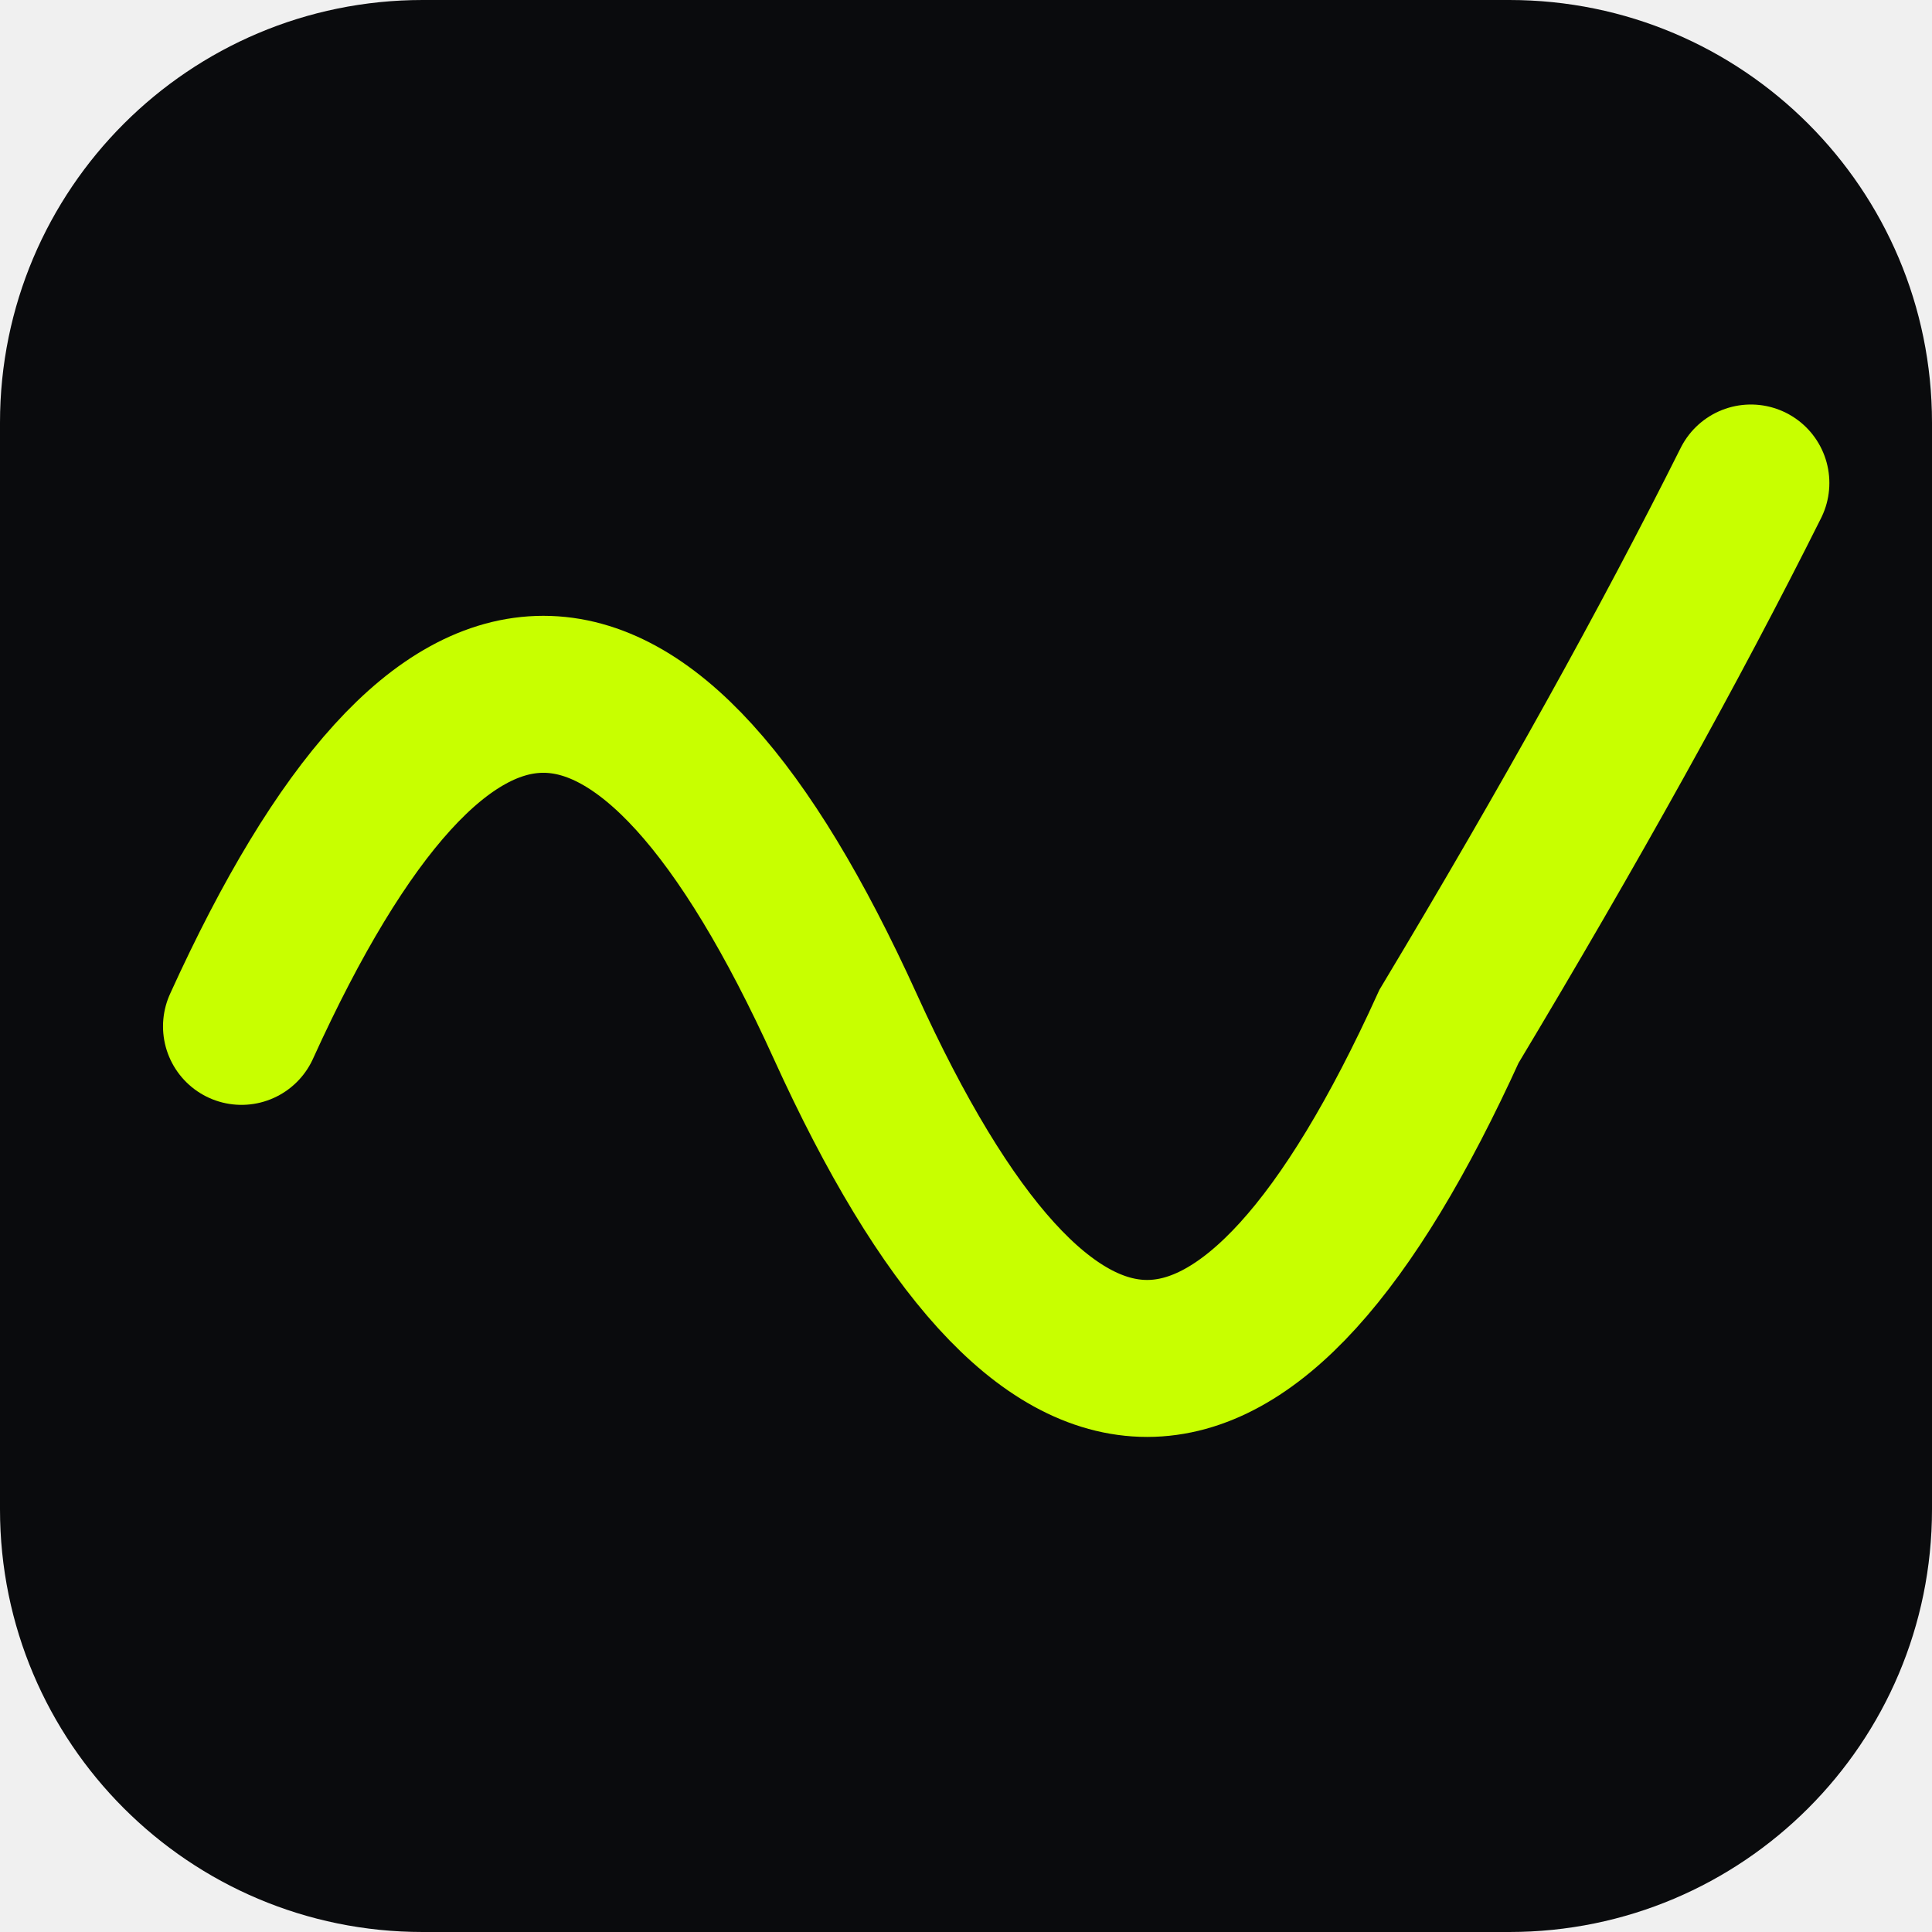
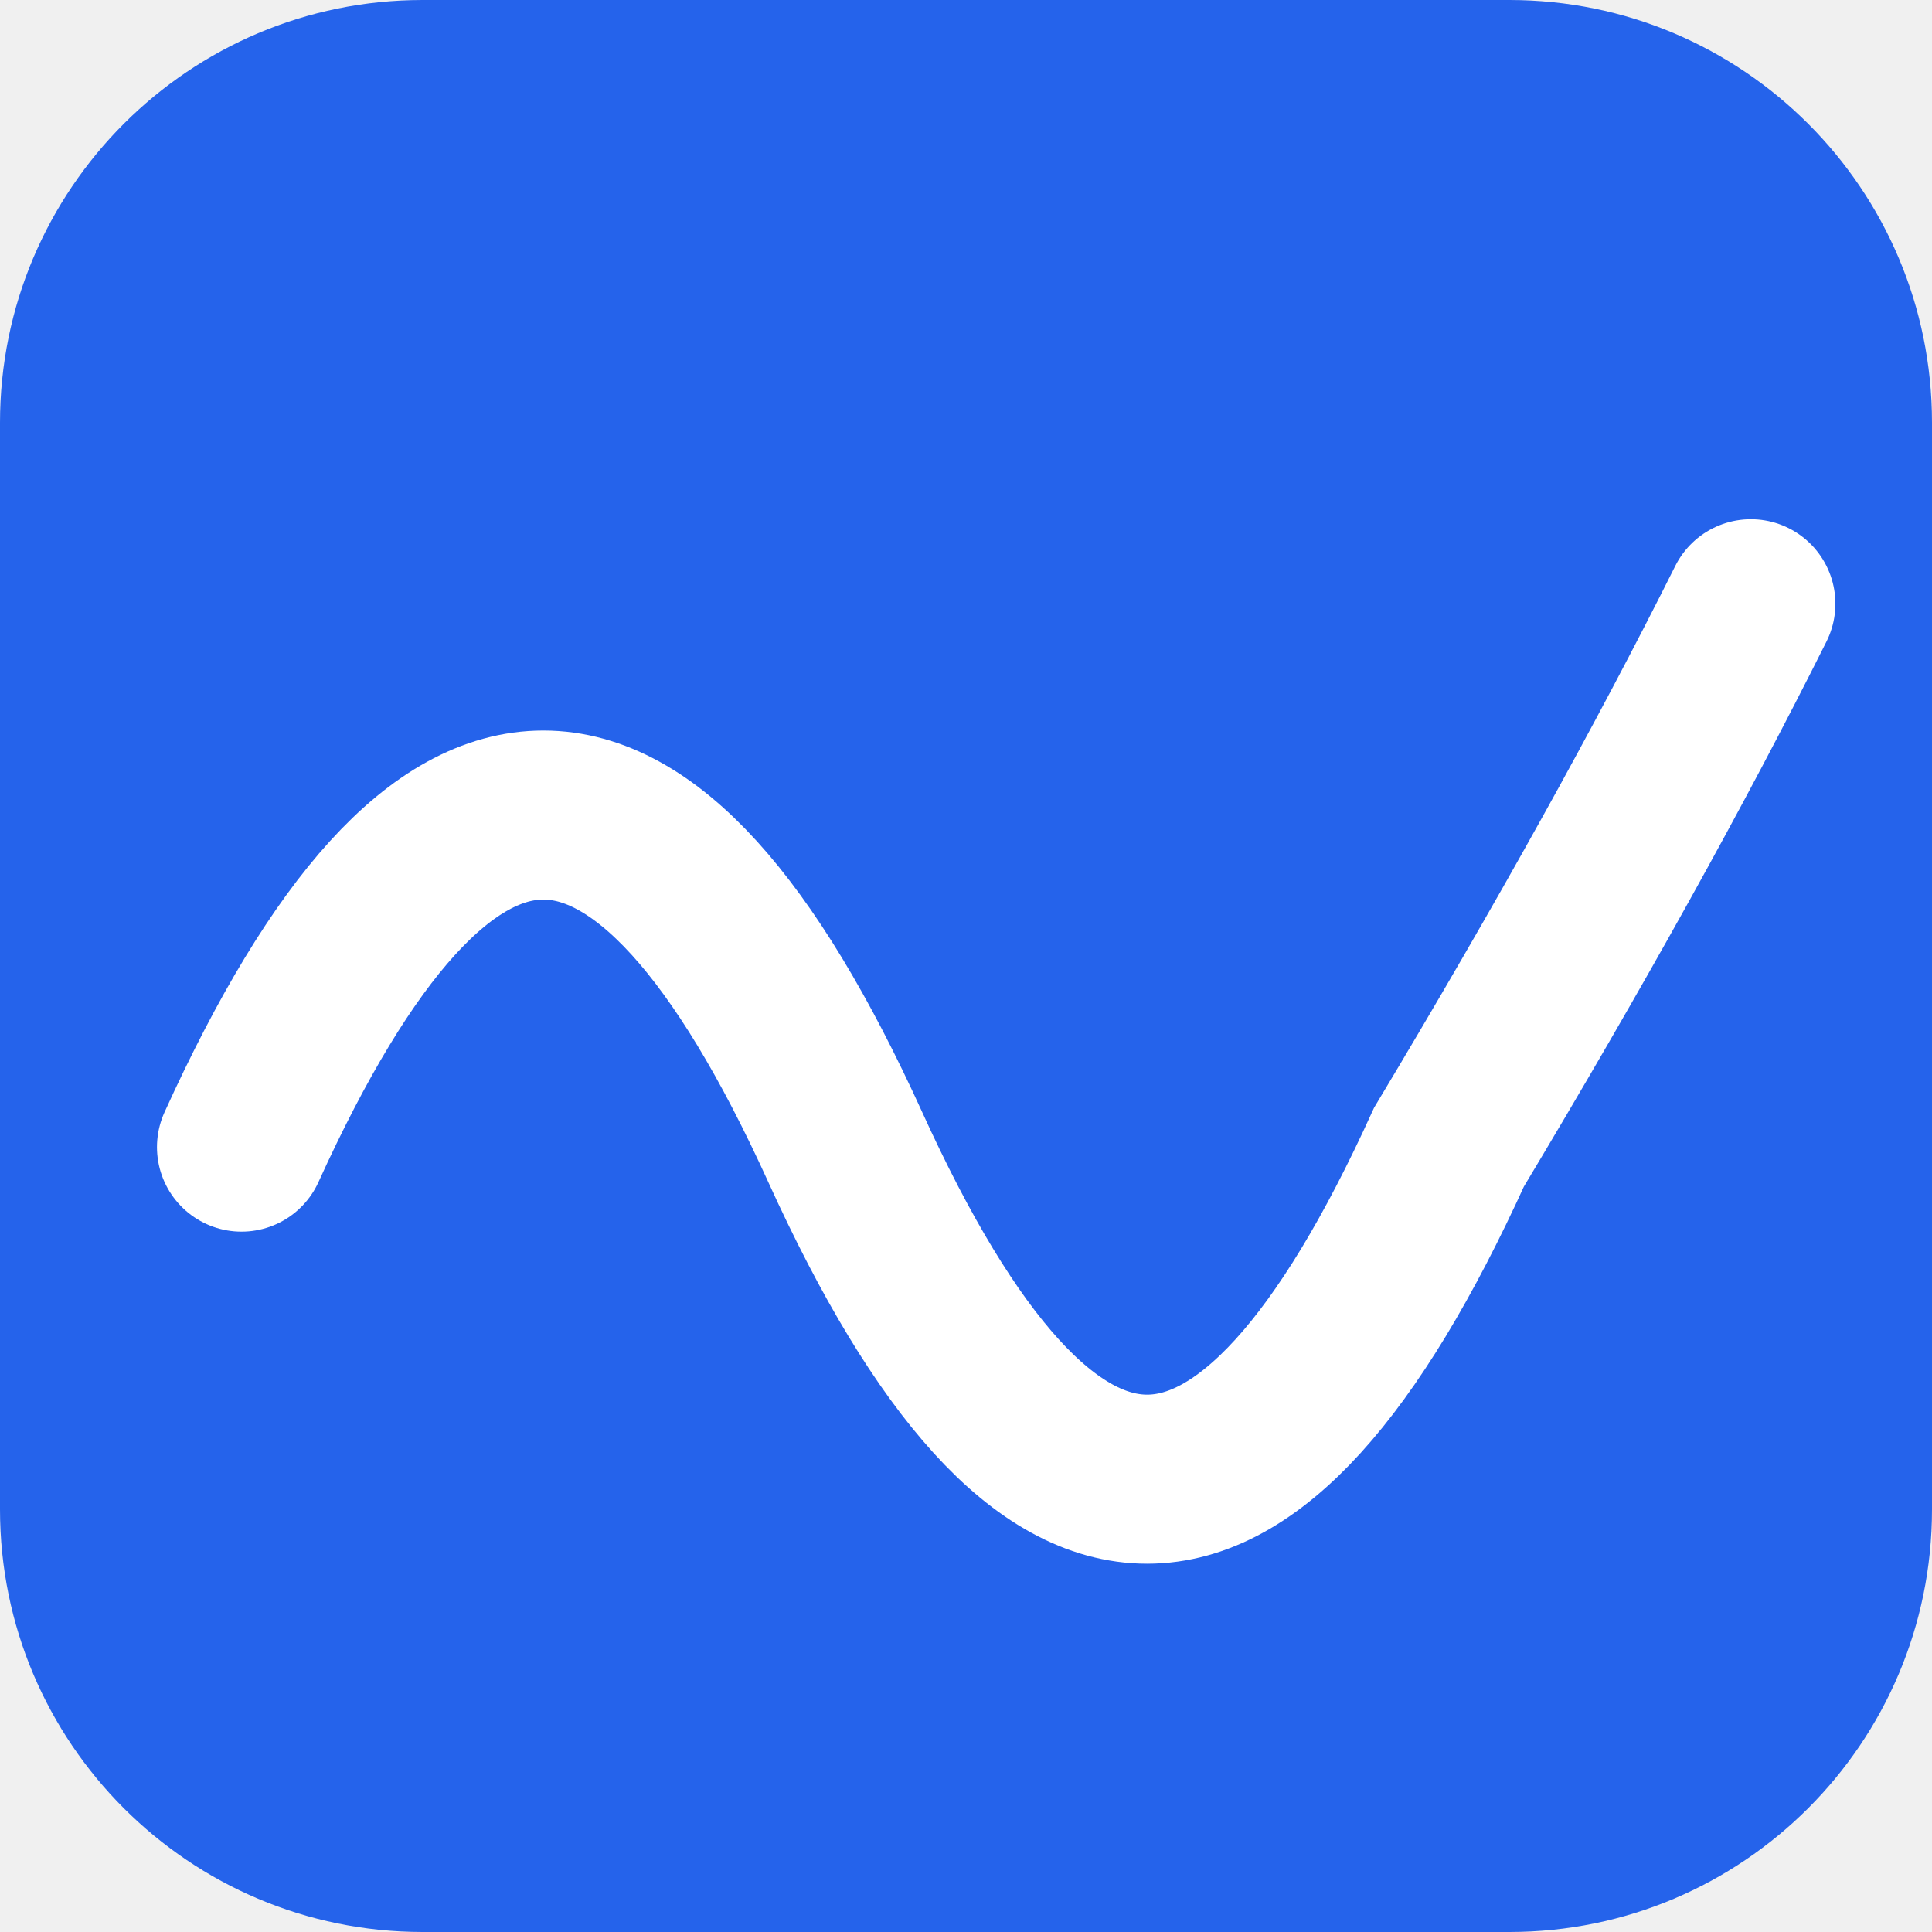
<svg xmlns="http://www.w3.org/2000/svg" viewBox="0 0 32 32">
-   <rect width="32" height="32" rx="7" fill="#0a0b0d" />
-   <path d="M4 17 Q9 6 14 17 T24 17 Q27 12 29 8" fill="none" stroke="#c8ff00" stroke-width="2.6" stroke-linecap="round" />
+   <rect width="32" height="32" rx="7" fill="#2563eb" />
+   <path d="M4 19 Q9 8 14 19 T24 19 Q27 14 29 10" fill="none" stroke="#ffffff" stroke-width="2.8" stroke-linecap="round" />
</svg>
